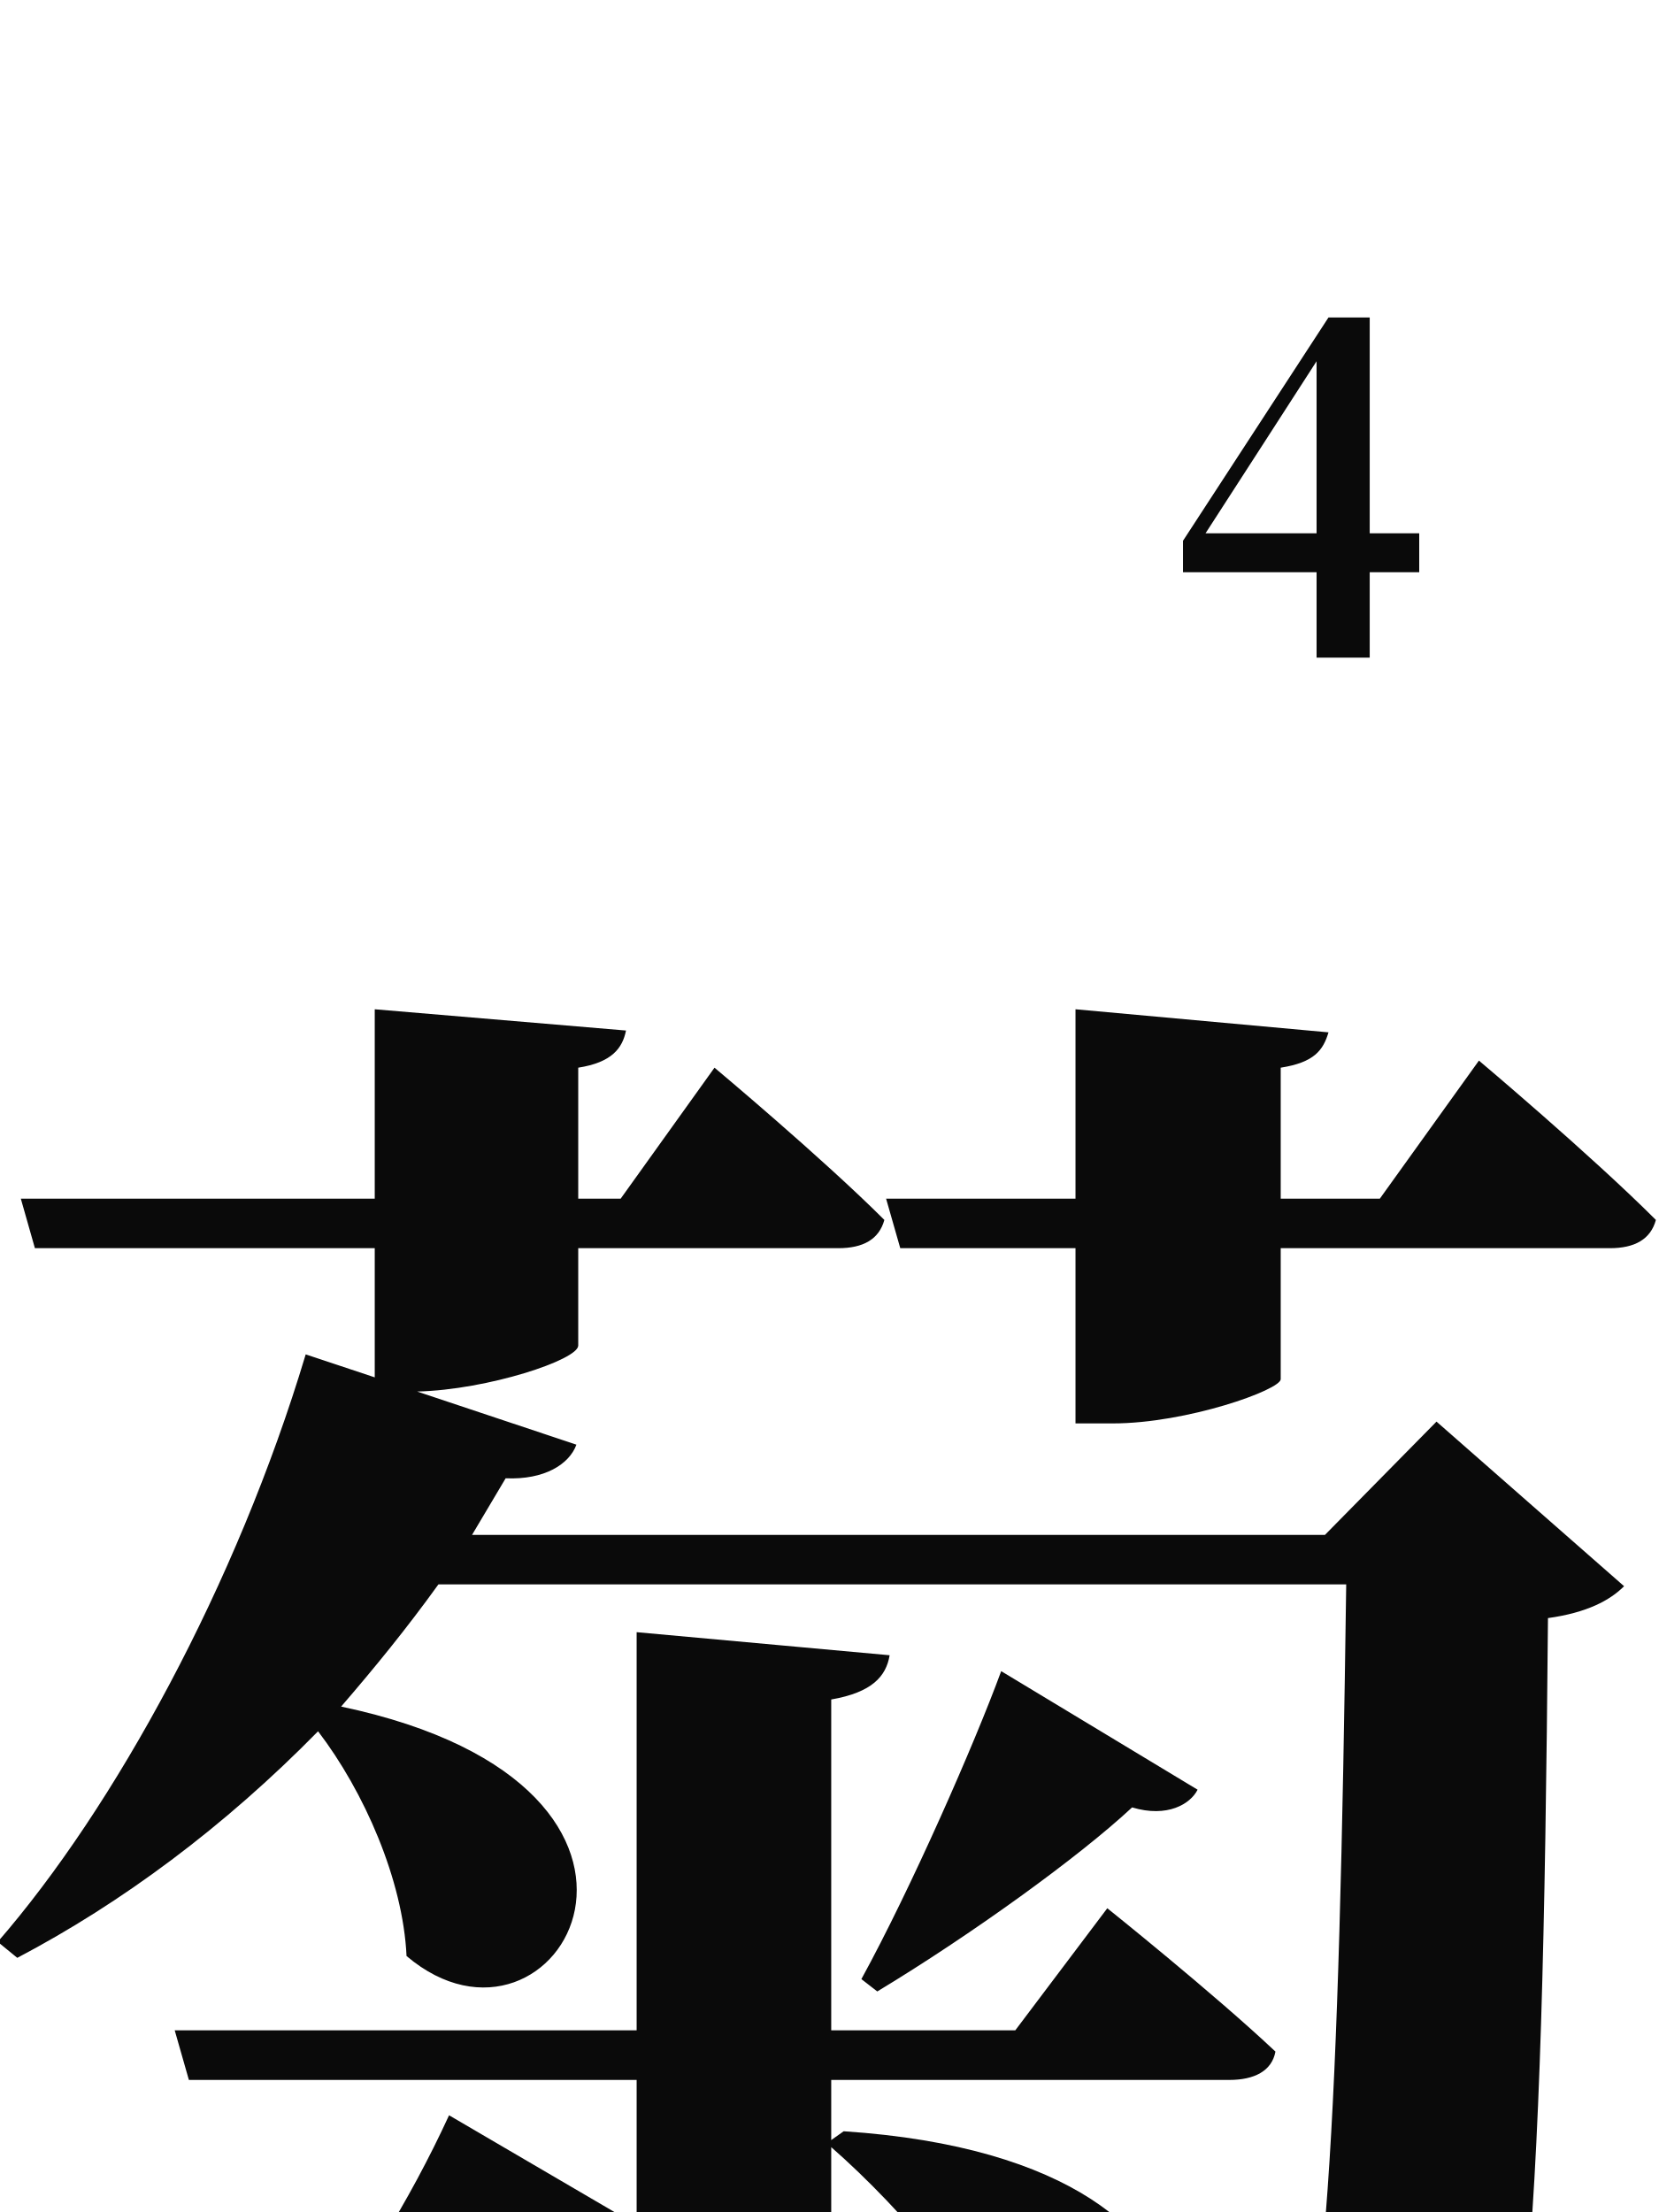
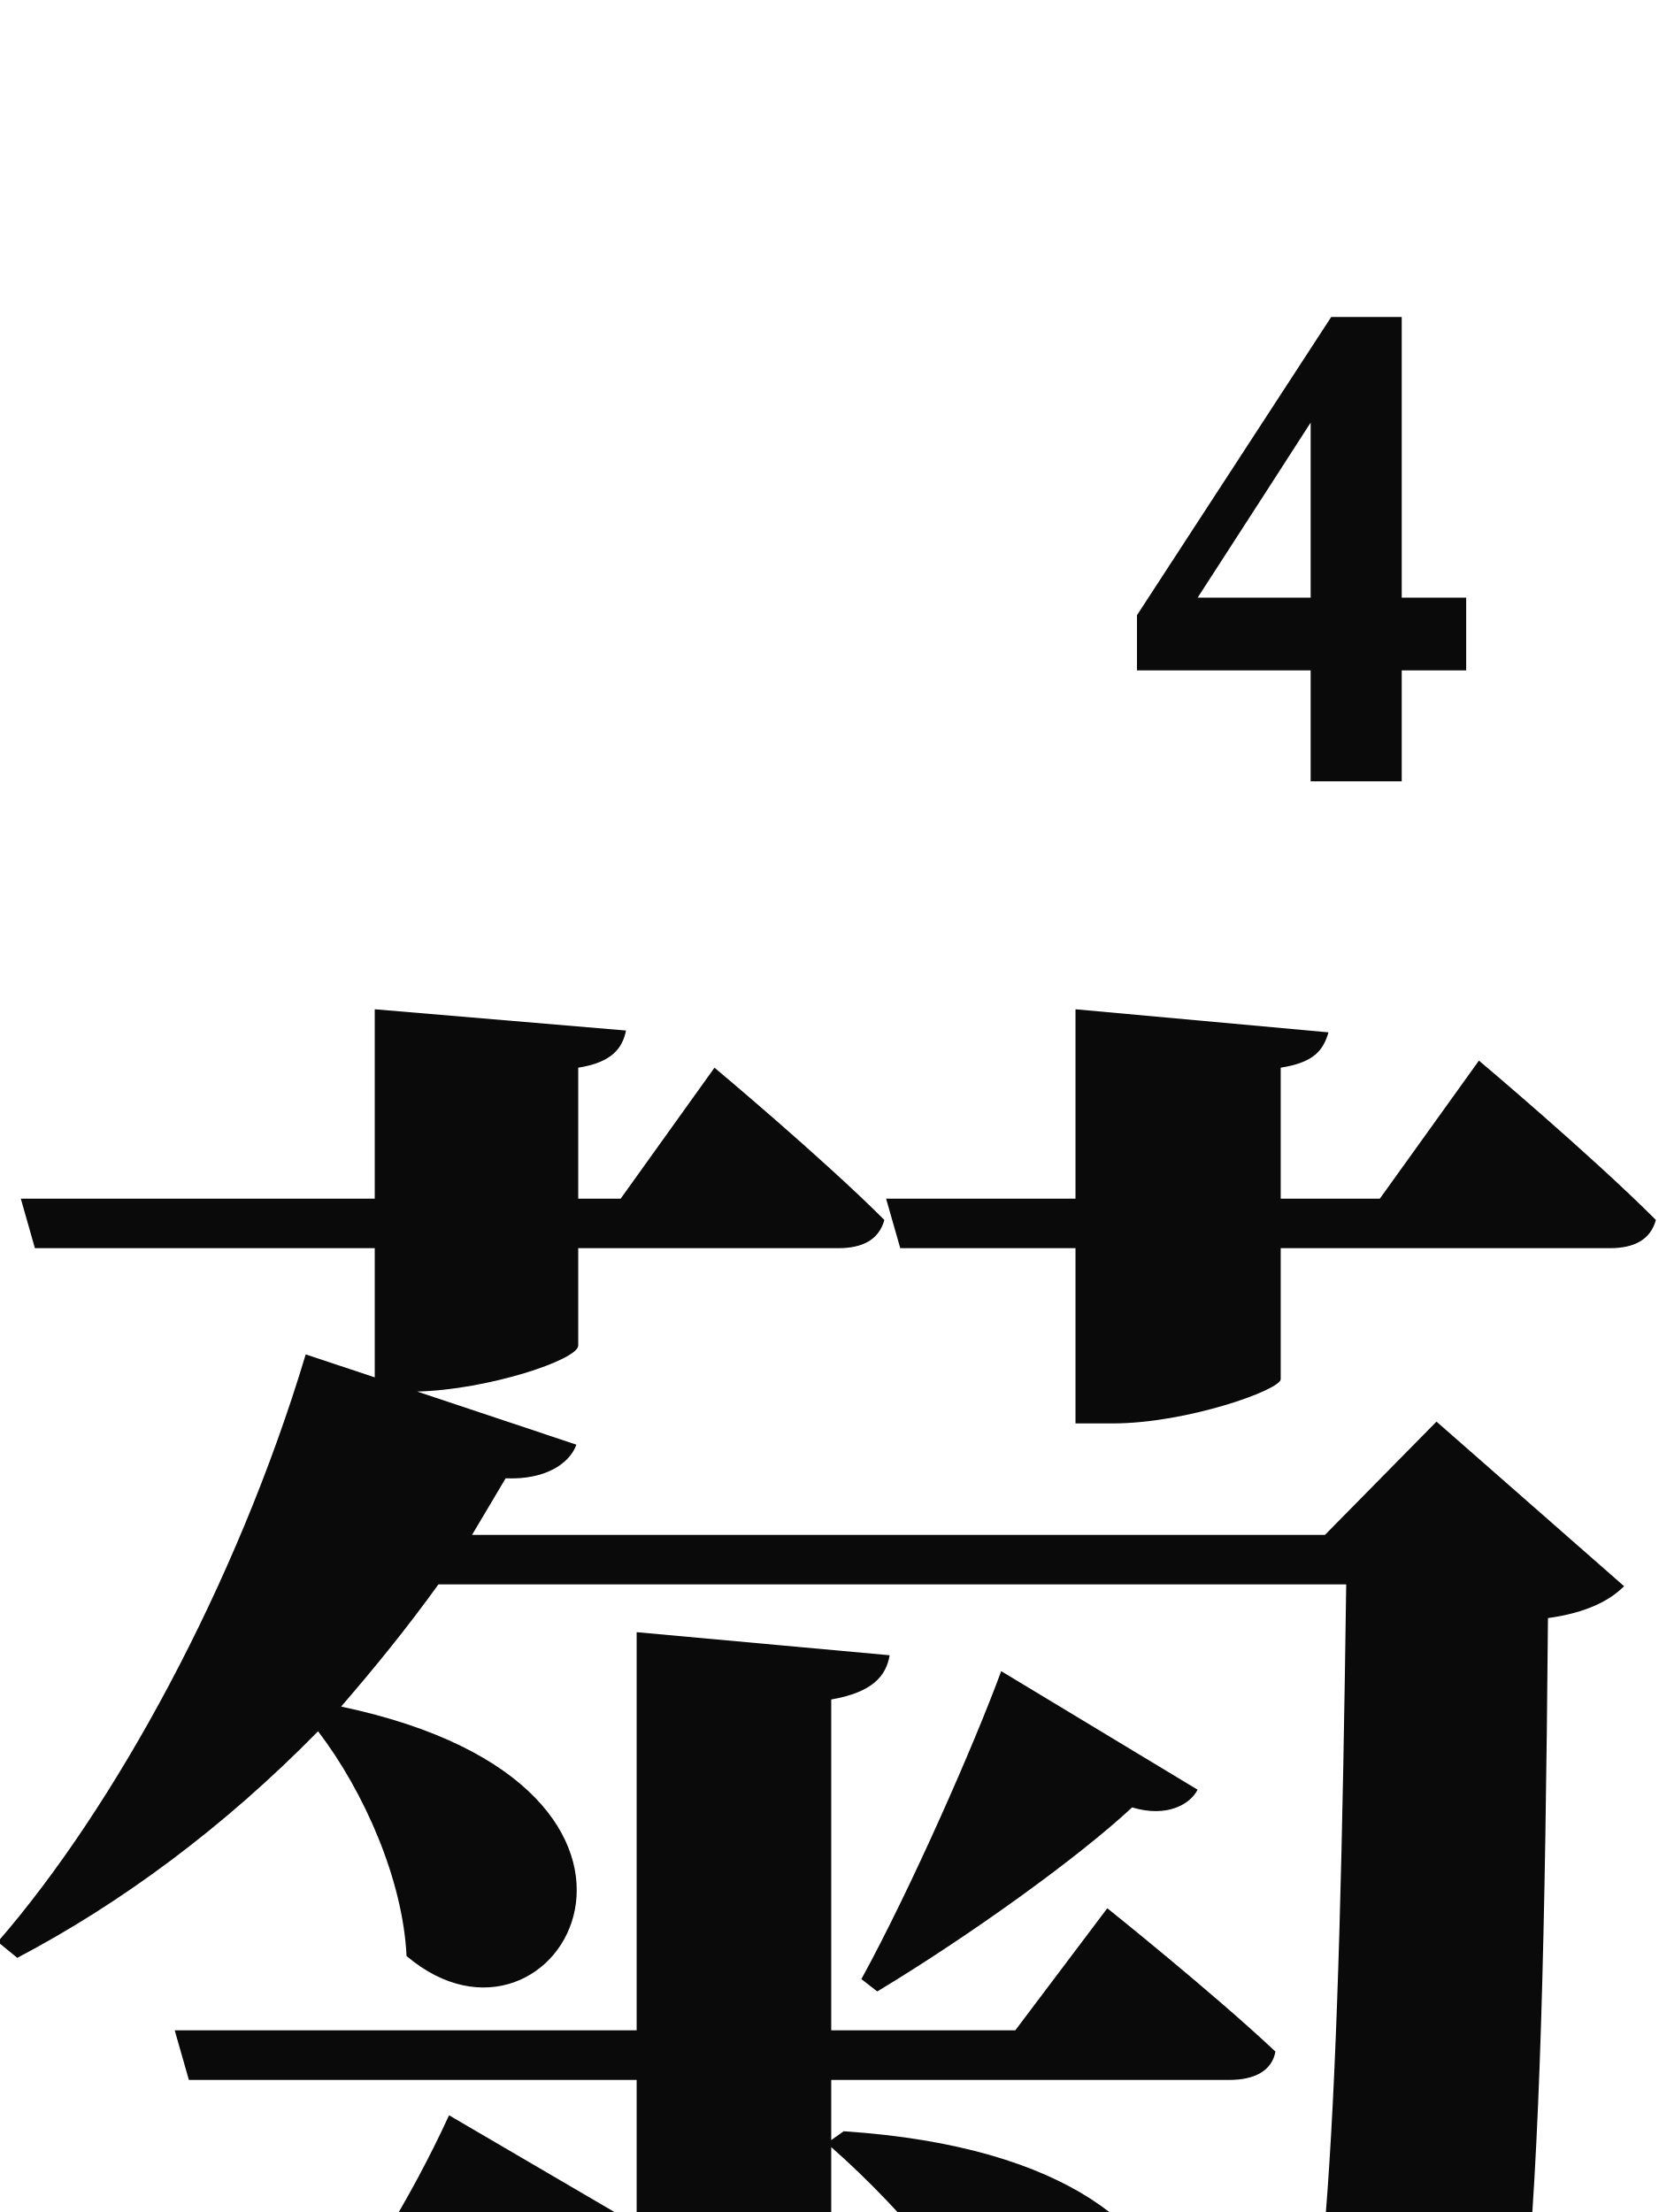
<svg xmlns="http://www.w3.org/2000/svg" xmlns:ns1="http://www.openswatchbook.org/uri/2009/osb" width="300" height="400" viewBox="0 0 300 400" id="svg2" version="1.1">
  <defs id="defs4">
    <linearGradient id="linearGradient10055" ns1:paint="solid">
      <stop style="stop-color:#000000;stop-opacity:1;" offset="0" id="stop10057" />
    </linearGradient>
    <marker orient="auto" refY="0" refX="0" id="Arrow1Lstart" style="overflow:visible">
      <path id="path4978" d="M 0,0 5,-5 -12.5,0 5,5 0,0 Z" style="fill:#000000;fill-opacity:1;fill-rule:evenodd;stroke:#ff5c00;stroke-width:1pt;stroke-opacity:1" transform="matrix(0.8,0,0,0.8,10,0)" />
    </marker>
    <clipPath clipPathUnits="userSpaceOnUse" id="clipPath4243">
      <circle style="opacity:1;fill:#000000;fill-opacity:0.297;fill-rule:nonzero;stroke:#000000;stroke-width:19.133;stroke-linecap:butt;stroke-linejoin:round;stroke-miterlimit:4;stroke-dasharray:none;stroke-dashoffset:0;stroke-opacity:1" id="circle4245" cx="-264.66" cy="-198.207" r="293.954" />
    </clipPath>
    <clipPath clipPathUnits="userSpaceOnUse" id="clipPath7847">
      <ellipse style="opacity:1;fill:#822600;fill-opacity:1;fill-rule:nonzero;stroke:none;stroke-width:12;stroke-linecap:round;stroke-linejoin:round;stroke-miterlimit:4;stroke-dasharray:none;stroke-dashoffset:0;stroke-opacity:1" id="ellipse7849" cx="394" cy="552.362" rx="349.495" ry="216" />
    </clipPath>
    <clipPath clipPathUnits="userSpaceOnUse" id="clipPath4243-1">
      <circle style="opacity:1;fill:#000000;fill-opacity:0.297;fill-rule:nonzero;stroke:#000000;stroke-width:19.133;stroke-linecap:butt;stroke-linejoin:round;stroke-miterlimit:4;stroke-dasharray:none;stroke-dashoffset:0;stroke-opacity:1" id="circle4245-4" cx="-264.66" cy="-198.207" r="293.954" />
    </clipPath>
    <clipPath clipPathUnits="userSpaceOnUse" id="clipPath7876">
      <circle style="opacity:1;fill:#000000;fill-opacity:0.297;fill-rule:nonzero;stroke:#000000;stroke-width:19.133;stroke-linecap:butt;stroke-linejoin:round;stroke-miterlimit:4;stroke-dasharray:none;stroke-dashoffset:0;stroke-opacity:1" id="circle7878" cx="-264.66" cy="-198.207" r="293.954" />
    </clipPath>
    <clipPath clipPathUnits="userSpaceOnUse" id="clipPath14693">
      <rect style="opacity:1;fill:#a53c3c;fill-opacity:1;fill-rule:nonzero;stroke:none;stroke-width:8;stroke-linecap:round;stroke-linejoin:round;stroke-miterlimit:4;stroke-dasharray:none;stroke-dashoffset:0;stroke-opacity:1" id="rect14695" width="131.784" height="168.821" x="-332.596" y="383.498" rx="1.255" ry="3.751" transform="matrix(0.9993908,-0.03489951,0.03489951,0.9993908,0,0)" />
    </clipPath>
    <clipPath clipPathUnits="userSpaceOnUse" id="clipPath14952">
      <ellipse style="opacity:1;fill:#a53c3c;fill-opacity:1;fill-rule:nonzero;stroke:none;stroke-width:7;stroke-linecap:round;stroke-linejoin:round;stroke-miterlimit:4;stroke-dasharray:none;stroke-dashoffset:0;stroke-opacity:1" id="ellipse14954" cx="-271.344" cy="647.256" rx="69.057" ry="116.911" transform="matrix(0.9993908,-0.03489951,0.03489951,0.9993908,0,0)" />
    </clipPath>
    <pattern y="0" x="0" height="6" width="6" patternUnits="userSpaceOnUse" id="EMFhbasepattern" />
  </defs>
  <g id="layer1" transform="translate(0,-652.3622)">
    <text x="150" y="1000" style="font-family:'Noto Serif CJK TC','PingFang TC','Songti TC',serif;font-size:320px;font-weight:900;fill:#0a0a0a;text-anchor:middle;dominant-baseline:middle;">菊</text>
-     <text x="235" y="770" style="font-family:'Noto Serif CJK TC','PingFang TC','Songti TC',serif;font-size:80px;font-weight:900;fill:#0a0a0a;text-anchor:middle;">4</text>
+     <text x="235" y="790" style="font-family:'Noto Serif CJK TC','PingFang TC','Songti TC',serif;font-size:104px;font-weight:900;fill:#0a0a0a;stroke:#0a0a0a;stroke-width:4;text-anchor:middle;">4</text>
  </g>
</svg>
